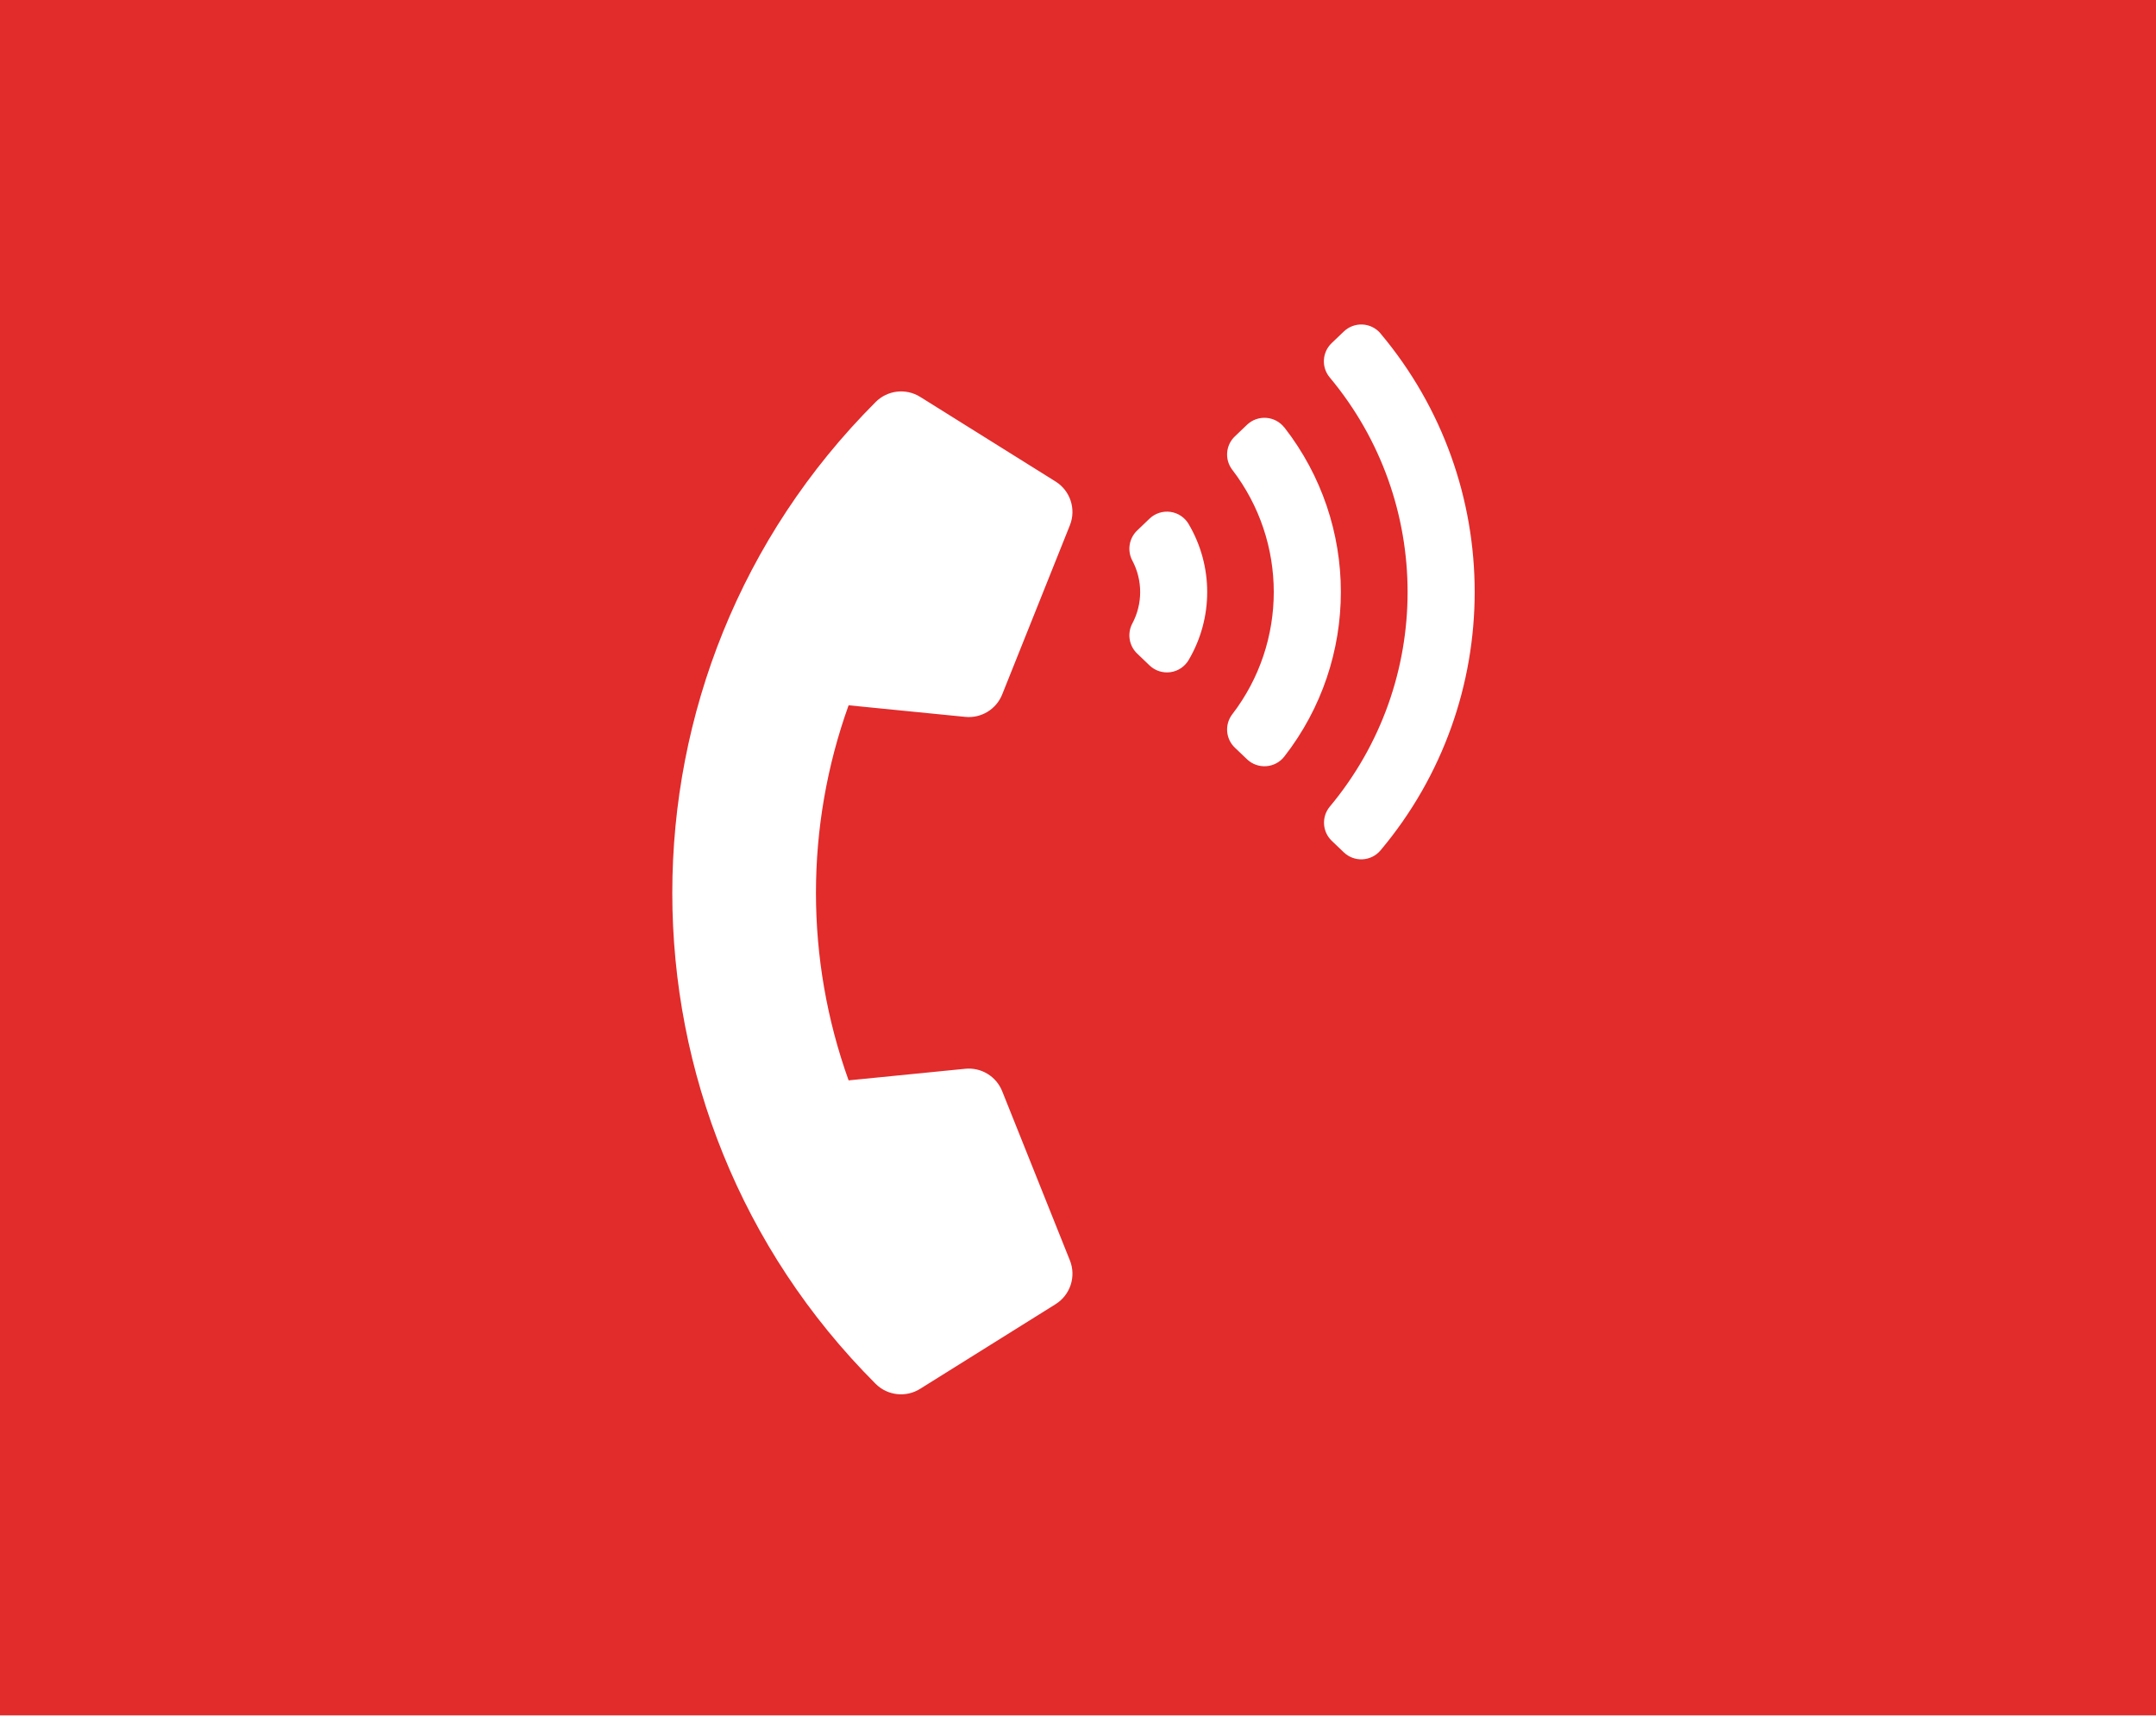
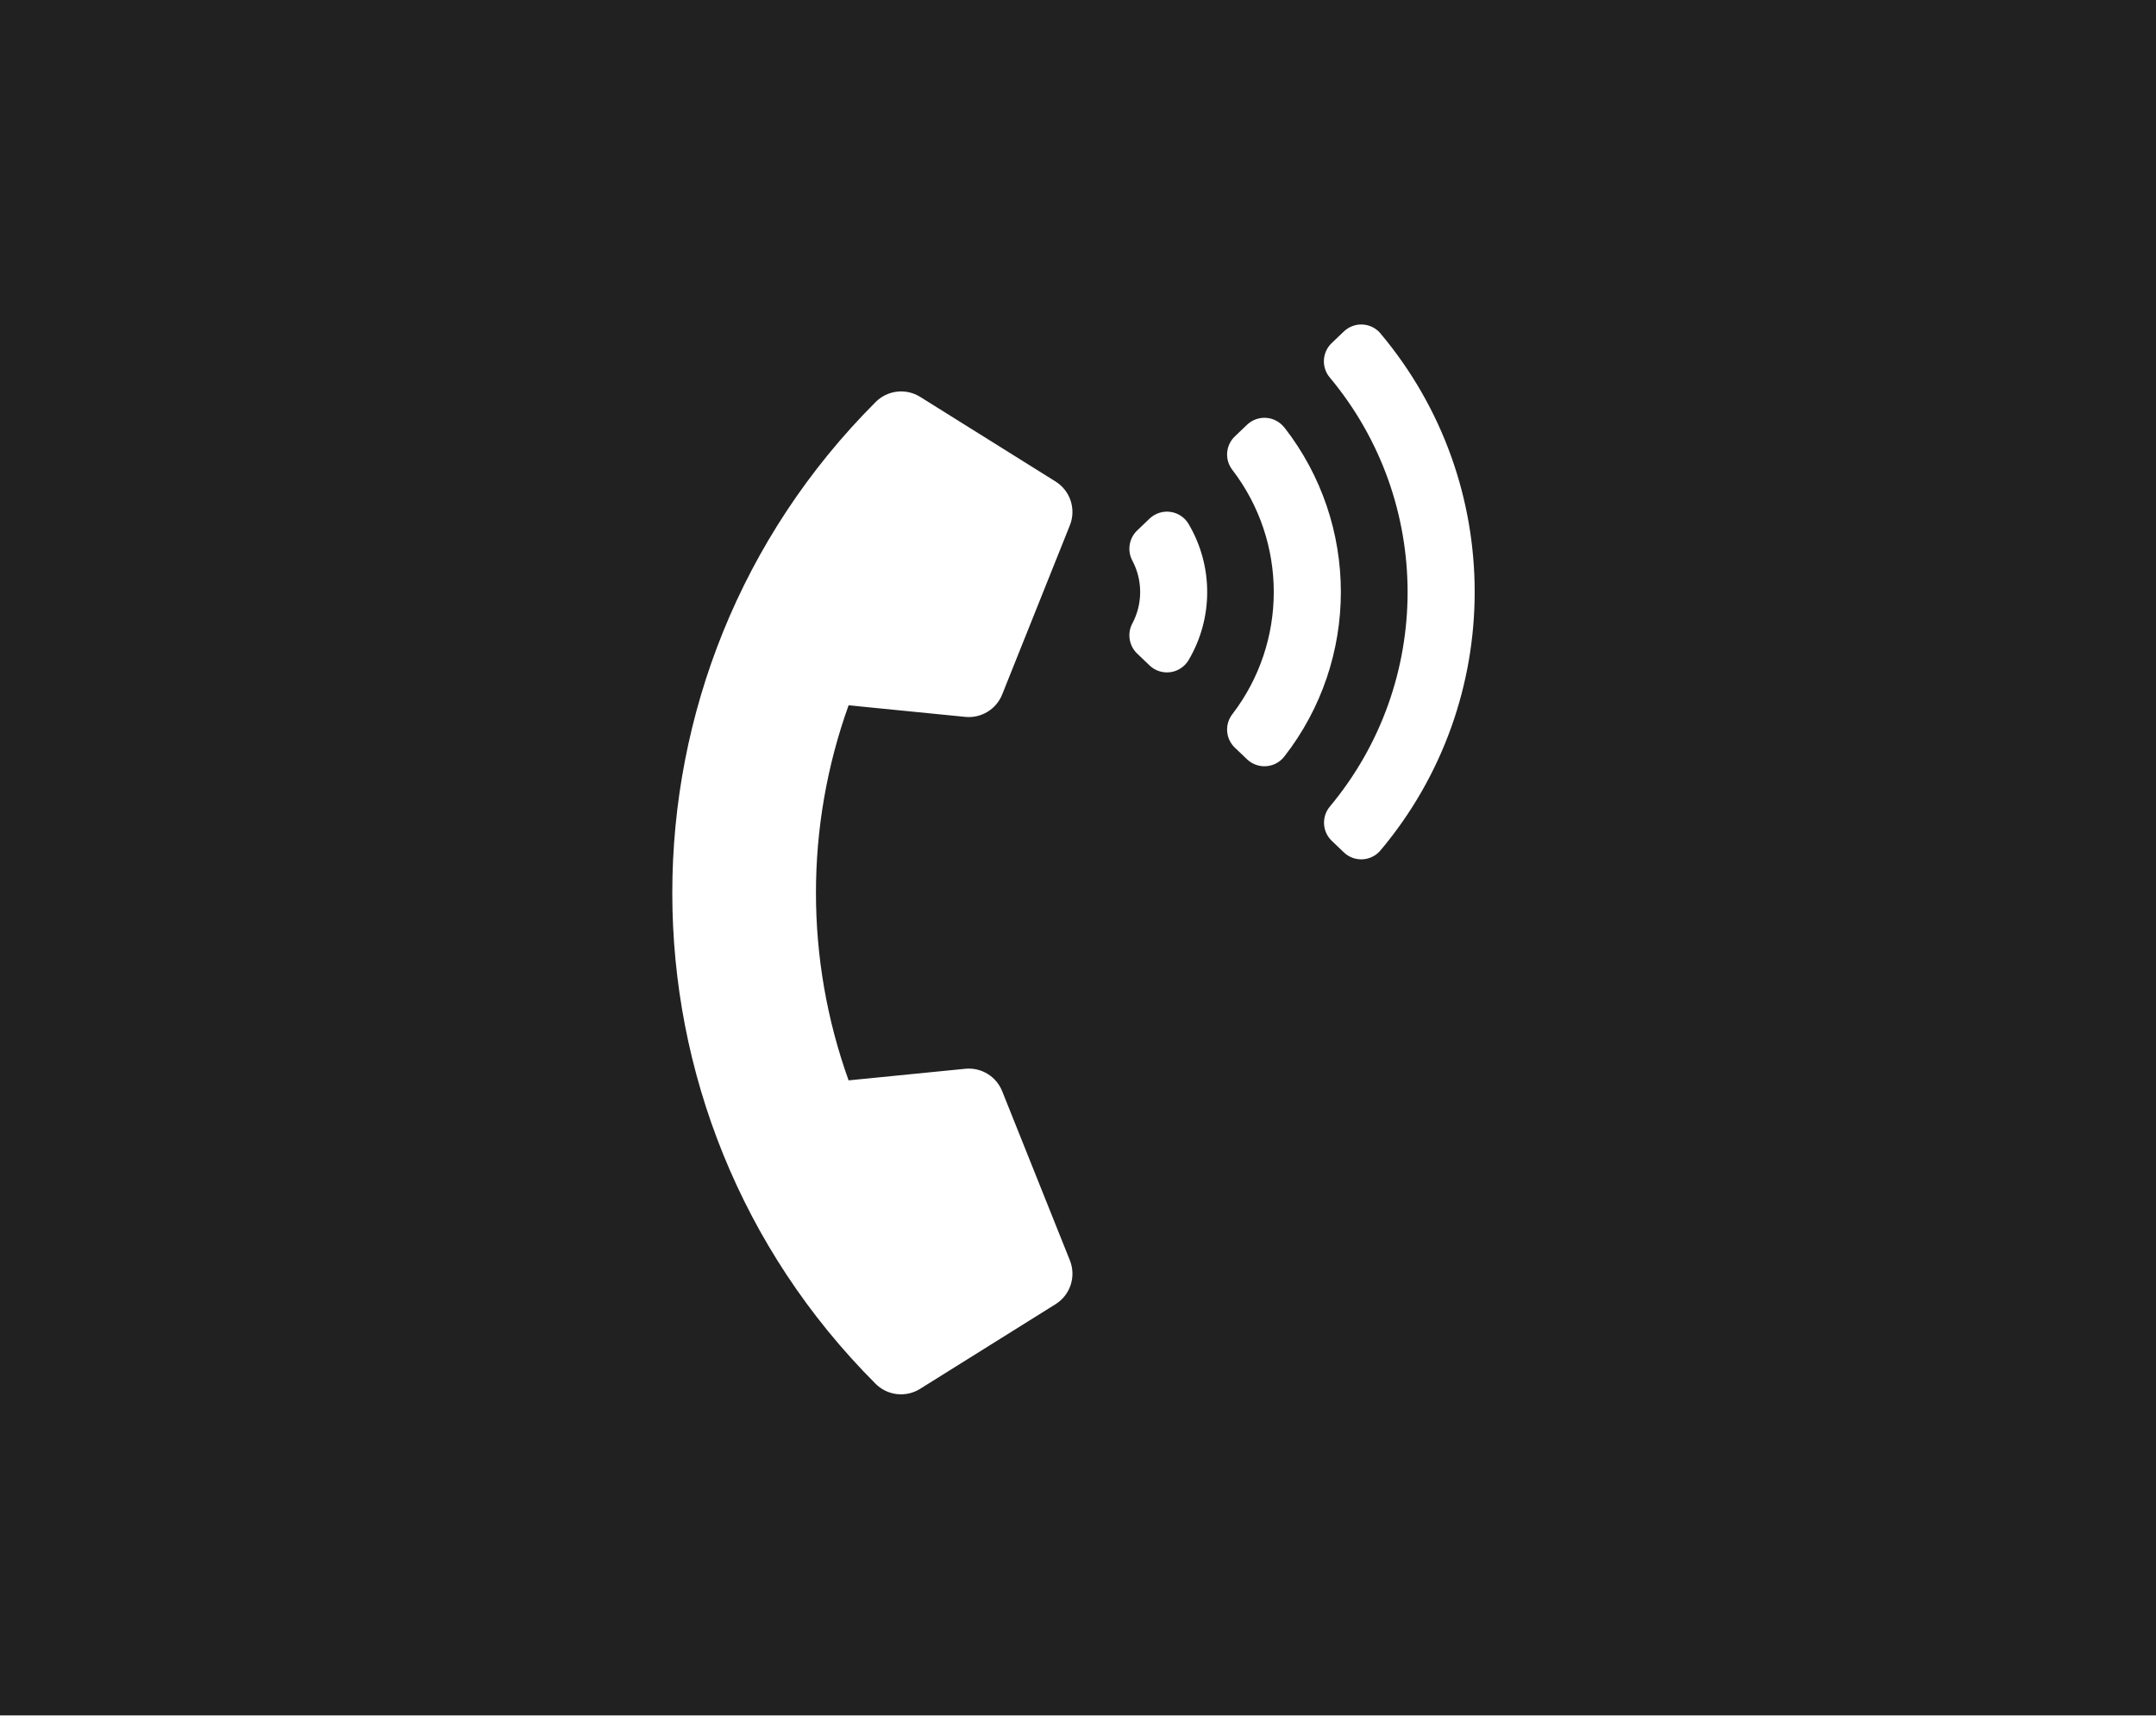
<svg xmlns="http://www.w3.org/2000/svg" width="93" height="74" viewBox="0 0 93 74">
  <defs>
-     <style>.a{fill:#e22b2b;}.b{fill:#fff;}</style>
+     <style>.a{fill:#222121;}.b{fill:#fff;}</style>
  </defs>
  <g transform="translate(-1219 -4150)">
    <rect class="a" width="93" height="74" transform="translate(1219 4150)" />
    <path class="b" d="M8.773,45.7a29.95,29.95,0,0,1,0-42.358A1.55,1.55,0,0,1,10.69,3.12l5.842,3.652A1.549,1.549,0,0,1,17.15,8.66l-2.921,7.3a1.549,1.549,0,0,1-1.593.966l-5.031-.5a23.943,23.943,0,0,0,0,16.181l5.031-.5a1.549,1.549,0,0,1,1.593.966l2.921,7.3a1.549,1.549,0,0,1-.617,1.889L10.69,45.914A1.549,1.549,0,0,1,8.773,45.7Zm13.5-37.091a5.773,5.773,0,0,1,0,5.864,1.086,1.086,0,0,1-1.687.233l-.539-.516a1.09,1.09,0,0,1-.2-1.3,2.89,2.89,0,0,0,0-2.7,1.09,1.09,0,0,1,.2-1.3l.539-.516a1.086,1.086,0,0,1,1.687.233ZM30.548.386a17.331,17.331,0,0,1,0,22.3,1.086,1.086,0,0,1-1.582.084l-.523-.5A1.084,1.084,0,0,1,28.36,20.8a14.443,14.443,0,0,0,0-18.516A1.084,1.084,0,0,1,28.444.8l.523-.5a1.086,1.086,0,0,1,1.582.084ZM26.4,4.437a11.555,11.555,0,0,1,0,14.2,1.087,1.087,0,0,1-1.609.118l-.524-.5a1.081,1.081,0,0,1-.116-1.436,8.665,8.665,0,0,0,0-10.558,1.081,1.081,0,0,1,.116-1.436l.524-.5a1.087,1.087,0,0,1,1.609.118Z" transform="translate(1248 4164)" />
  </g>
</svg>
